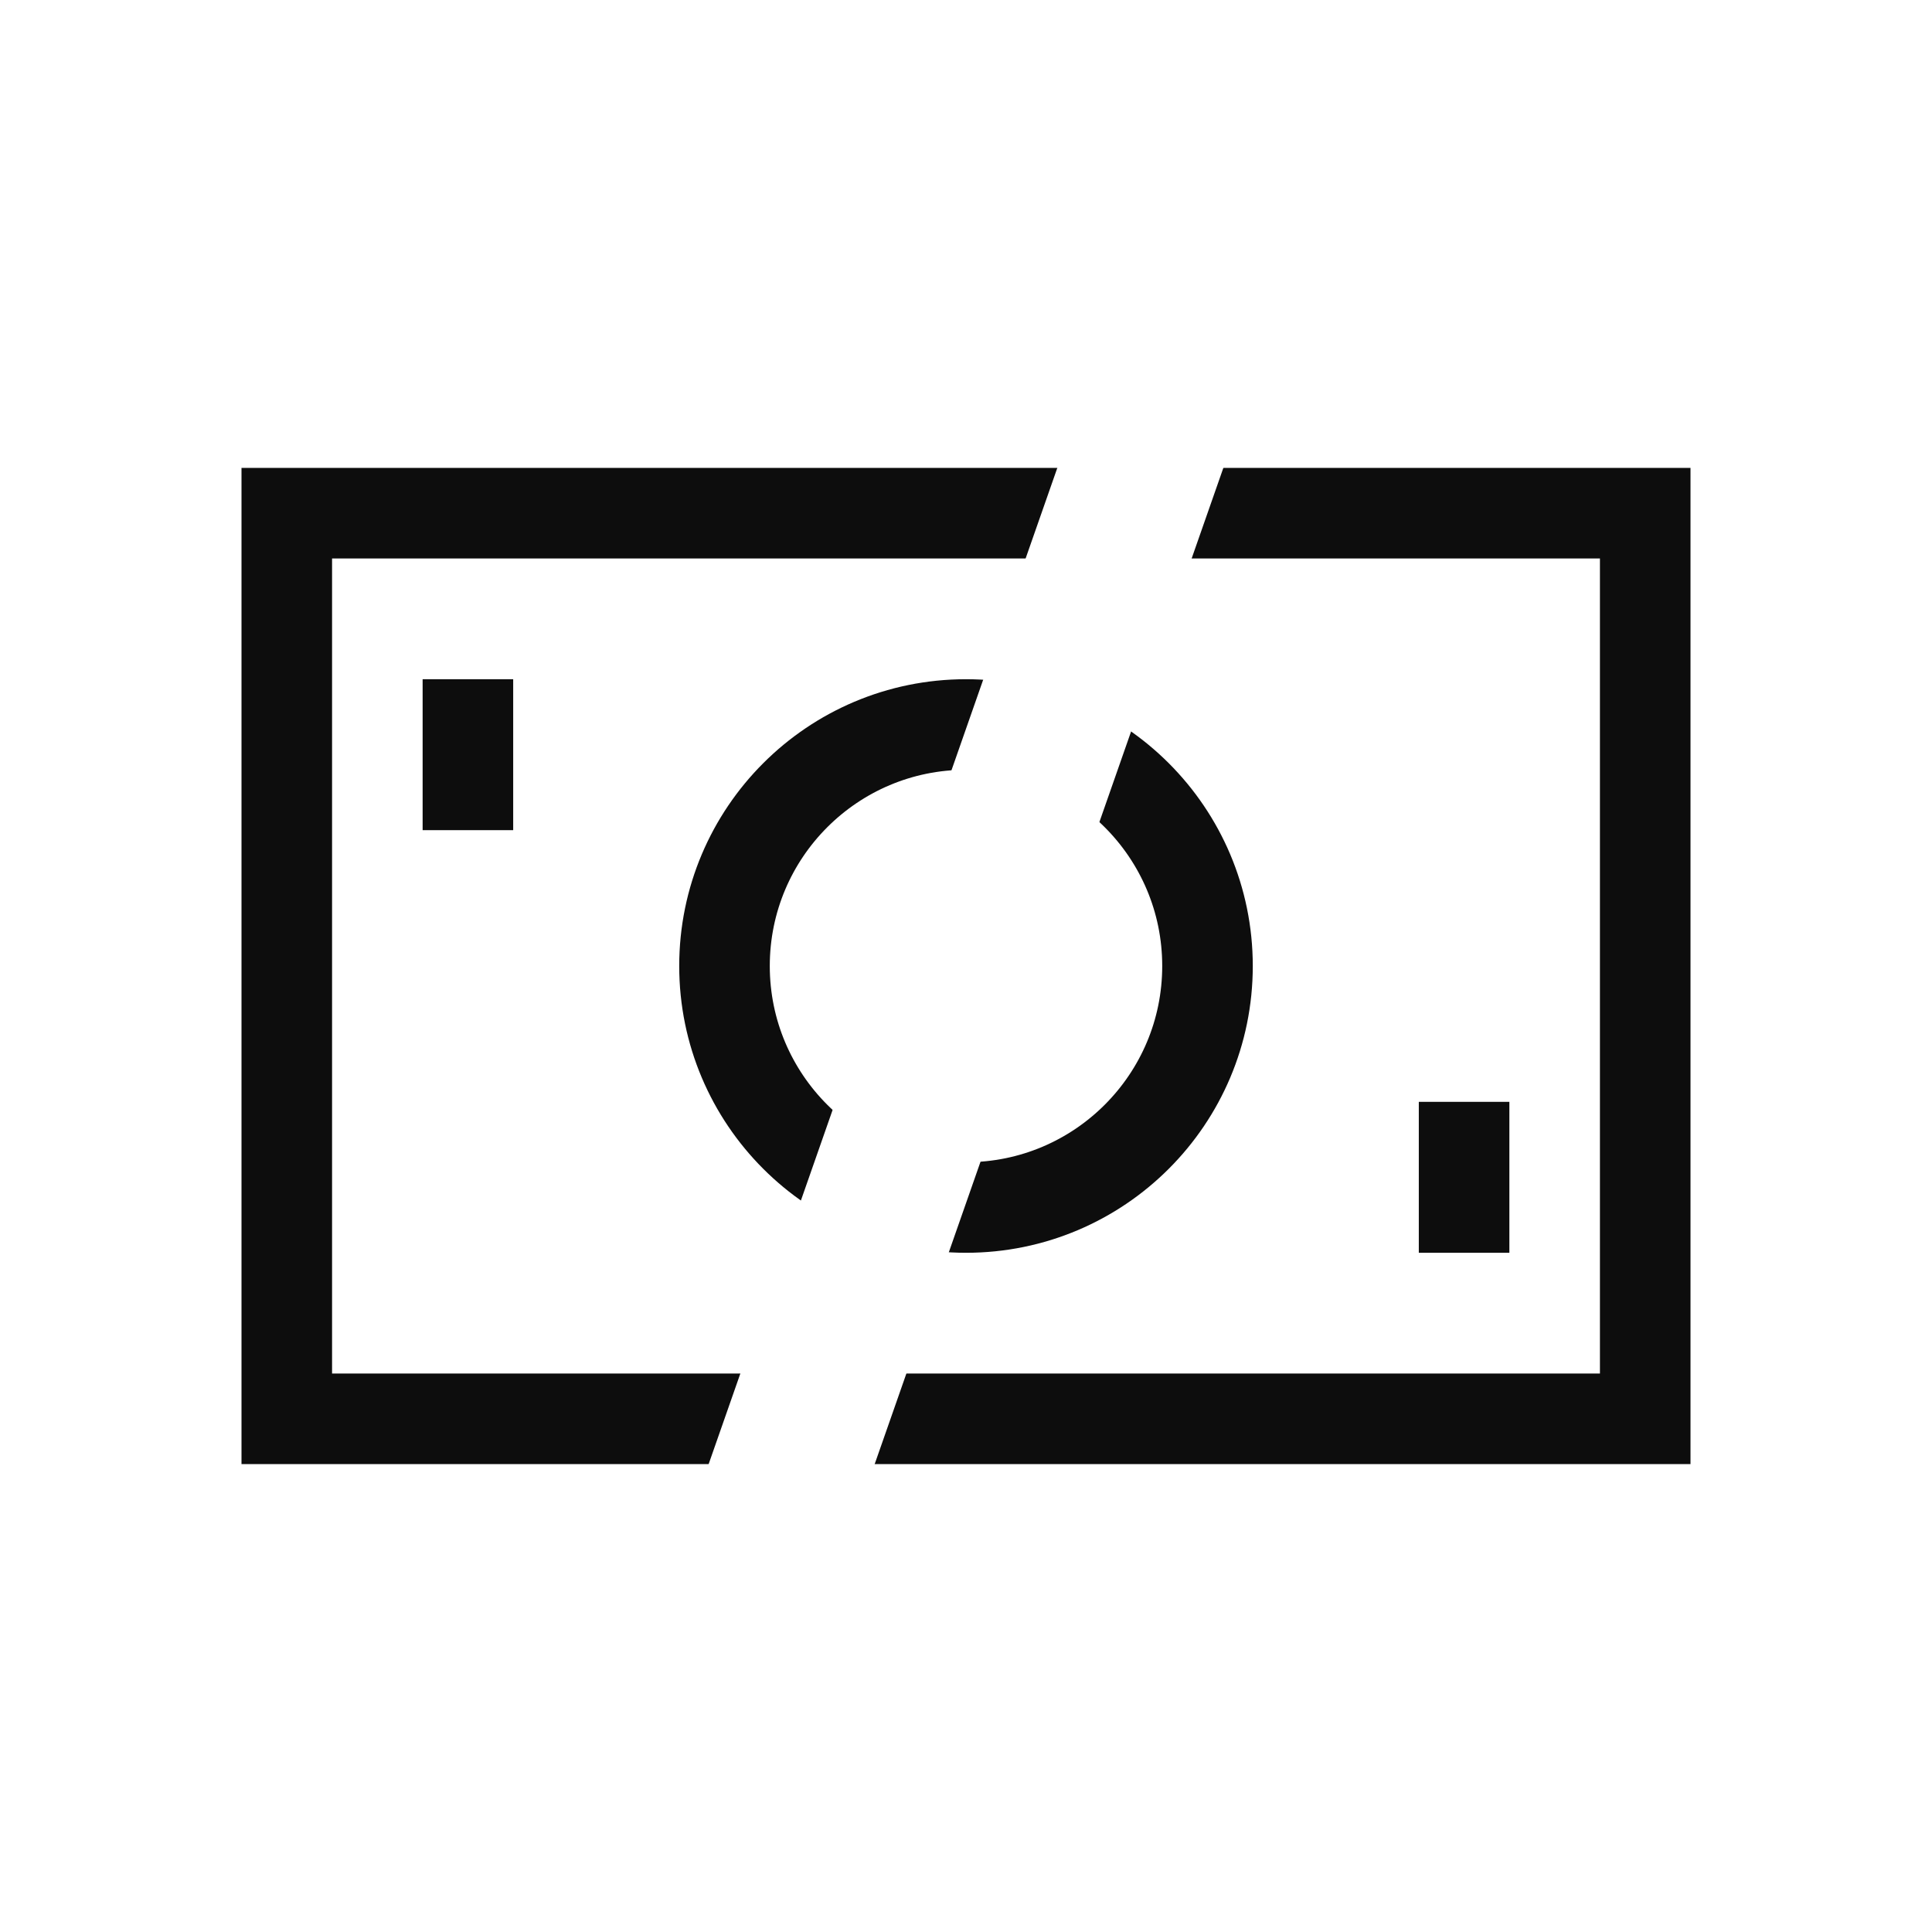
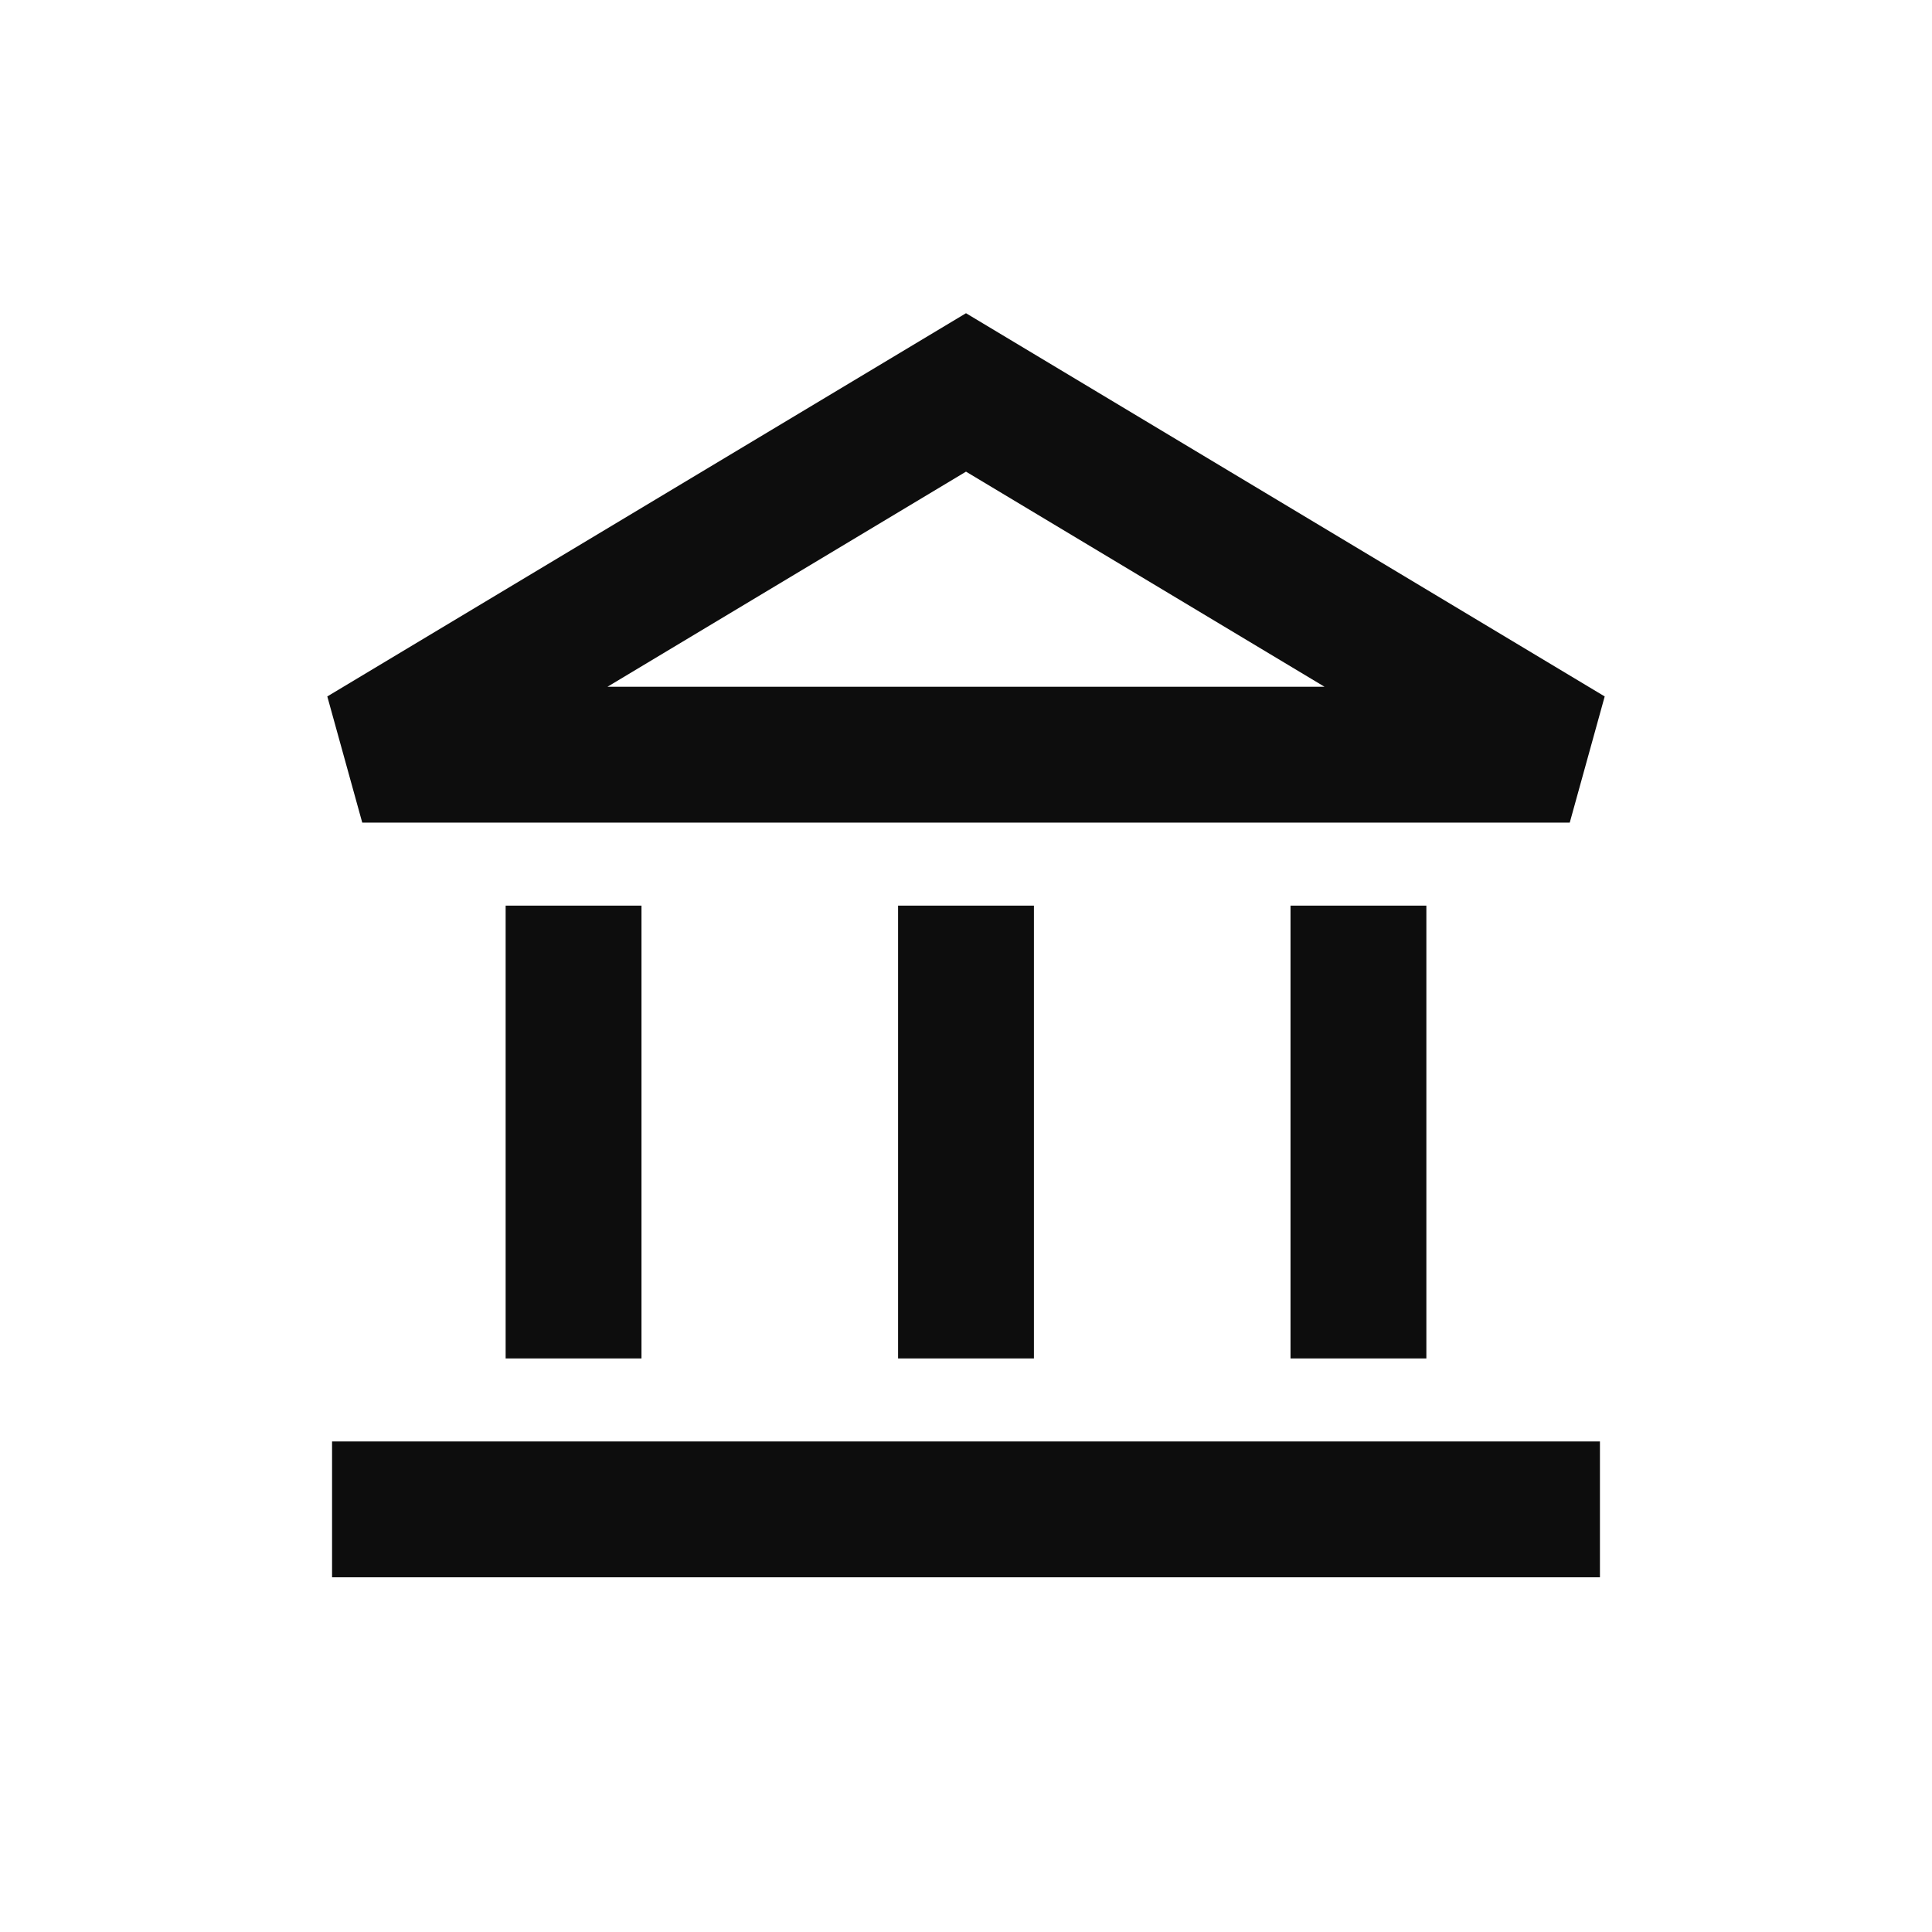
<svg xmlns="http://www.w3.org/2000/svg" width="512" height="512" viewBox="0 0 512 512">
  <rect width="512" height="512" fill="#ffffff" />
-   <g transform="translate(56 56) scale(4)">
-     <defs>
-       <mask id="split" maskUnits="userSpaceOnUse" x="0" y="0" width="100" height="100">
-         <rect width="100" height="100" fill="white" />
-         <path d="M62 0H73L38 100H27Z" fill="black" />
-       </mask>
-     </defs>
-     <g fill="none" stroke="#0d0d0d" stroke-width="6" mask="url(#split)">
-       <path d="M5 20H95V80H5Z" />
-       <circle cx="50" cy="50" r="16" />
-       <path d="M17 31V41M83 59V69" />
-     </g>
+   <g transform="translate(56 56) scale(4)" fill="none" stroke="#0d0d0d" stroke-width="9" stroke-miterlimit="2.5">
+     <path d="M10 36L50 12L90 36Z" />
+     <path d="M24 46V76M50 46V76M76 46V76" />
+     <path d="M8 86H92" />
  </g>
</svg>
